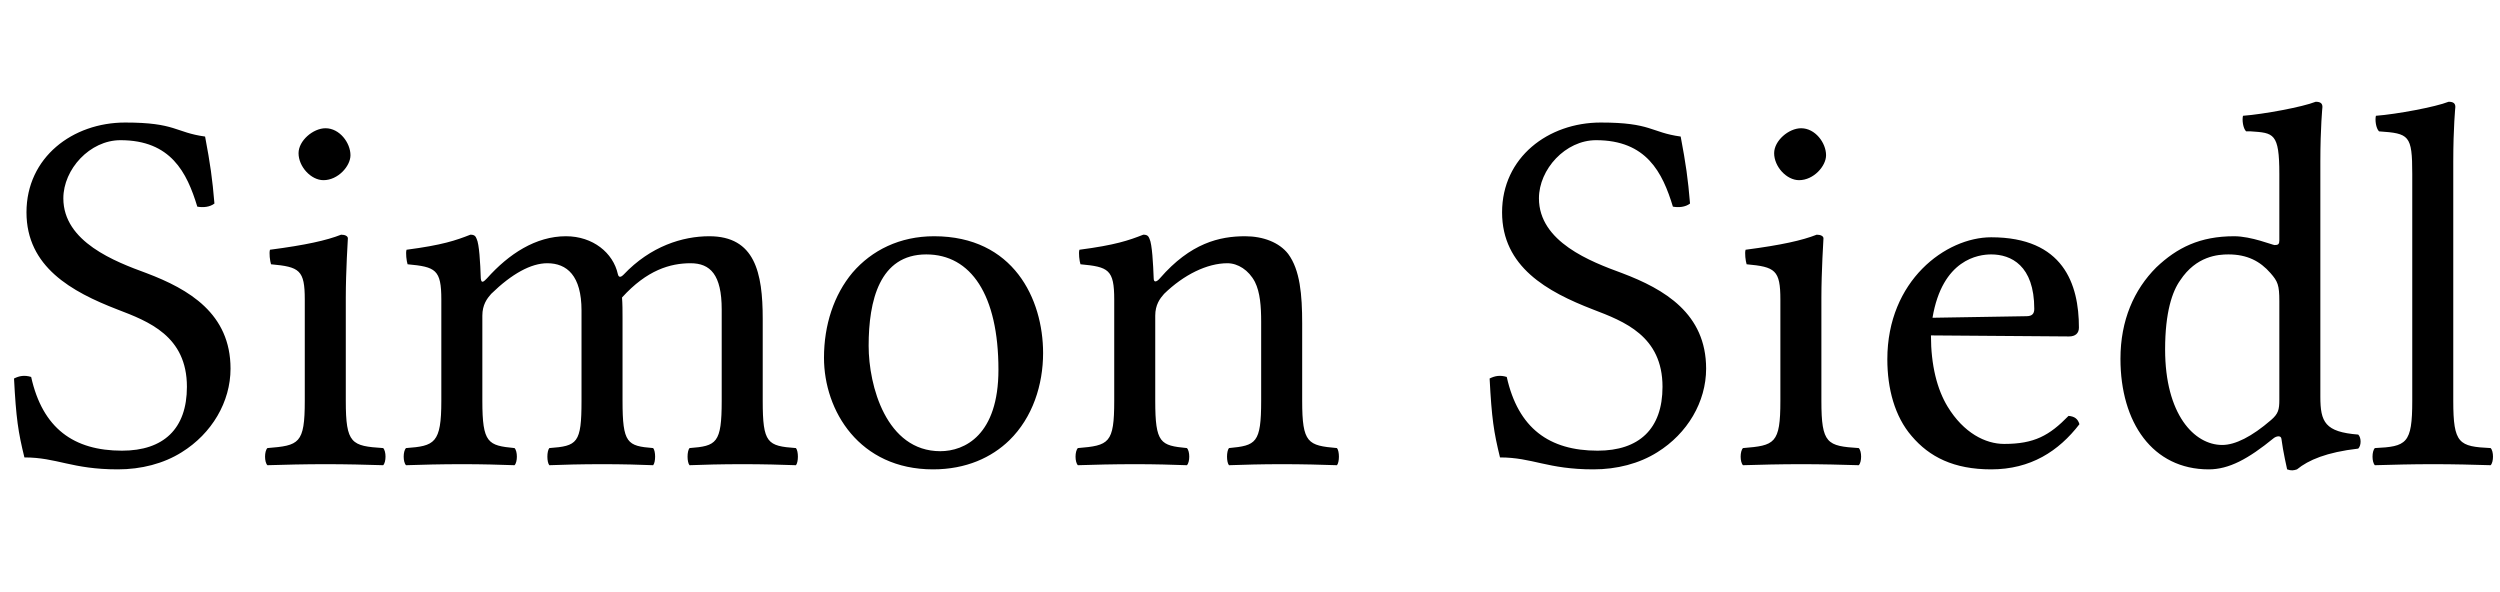
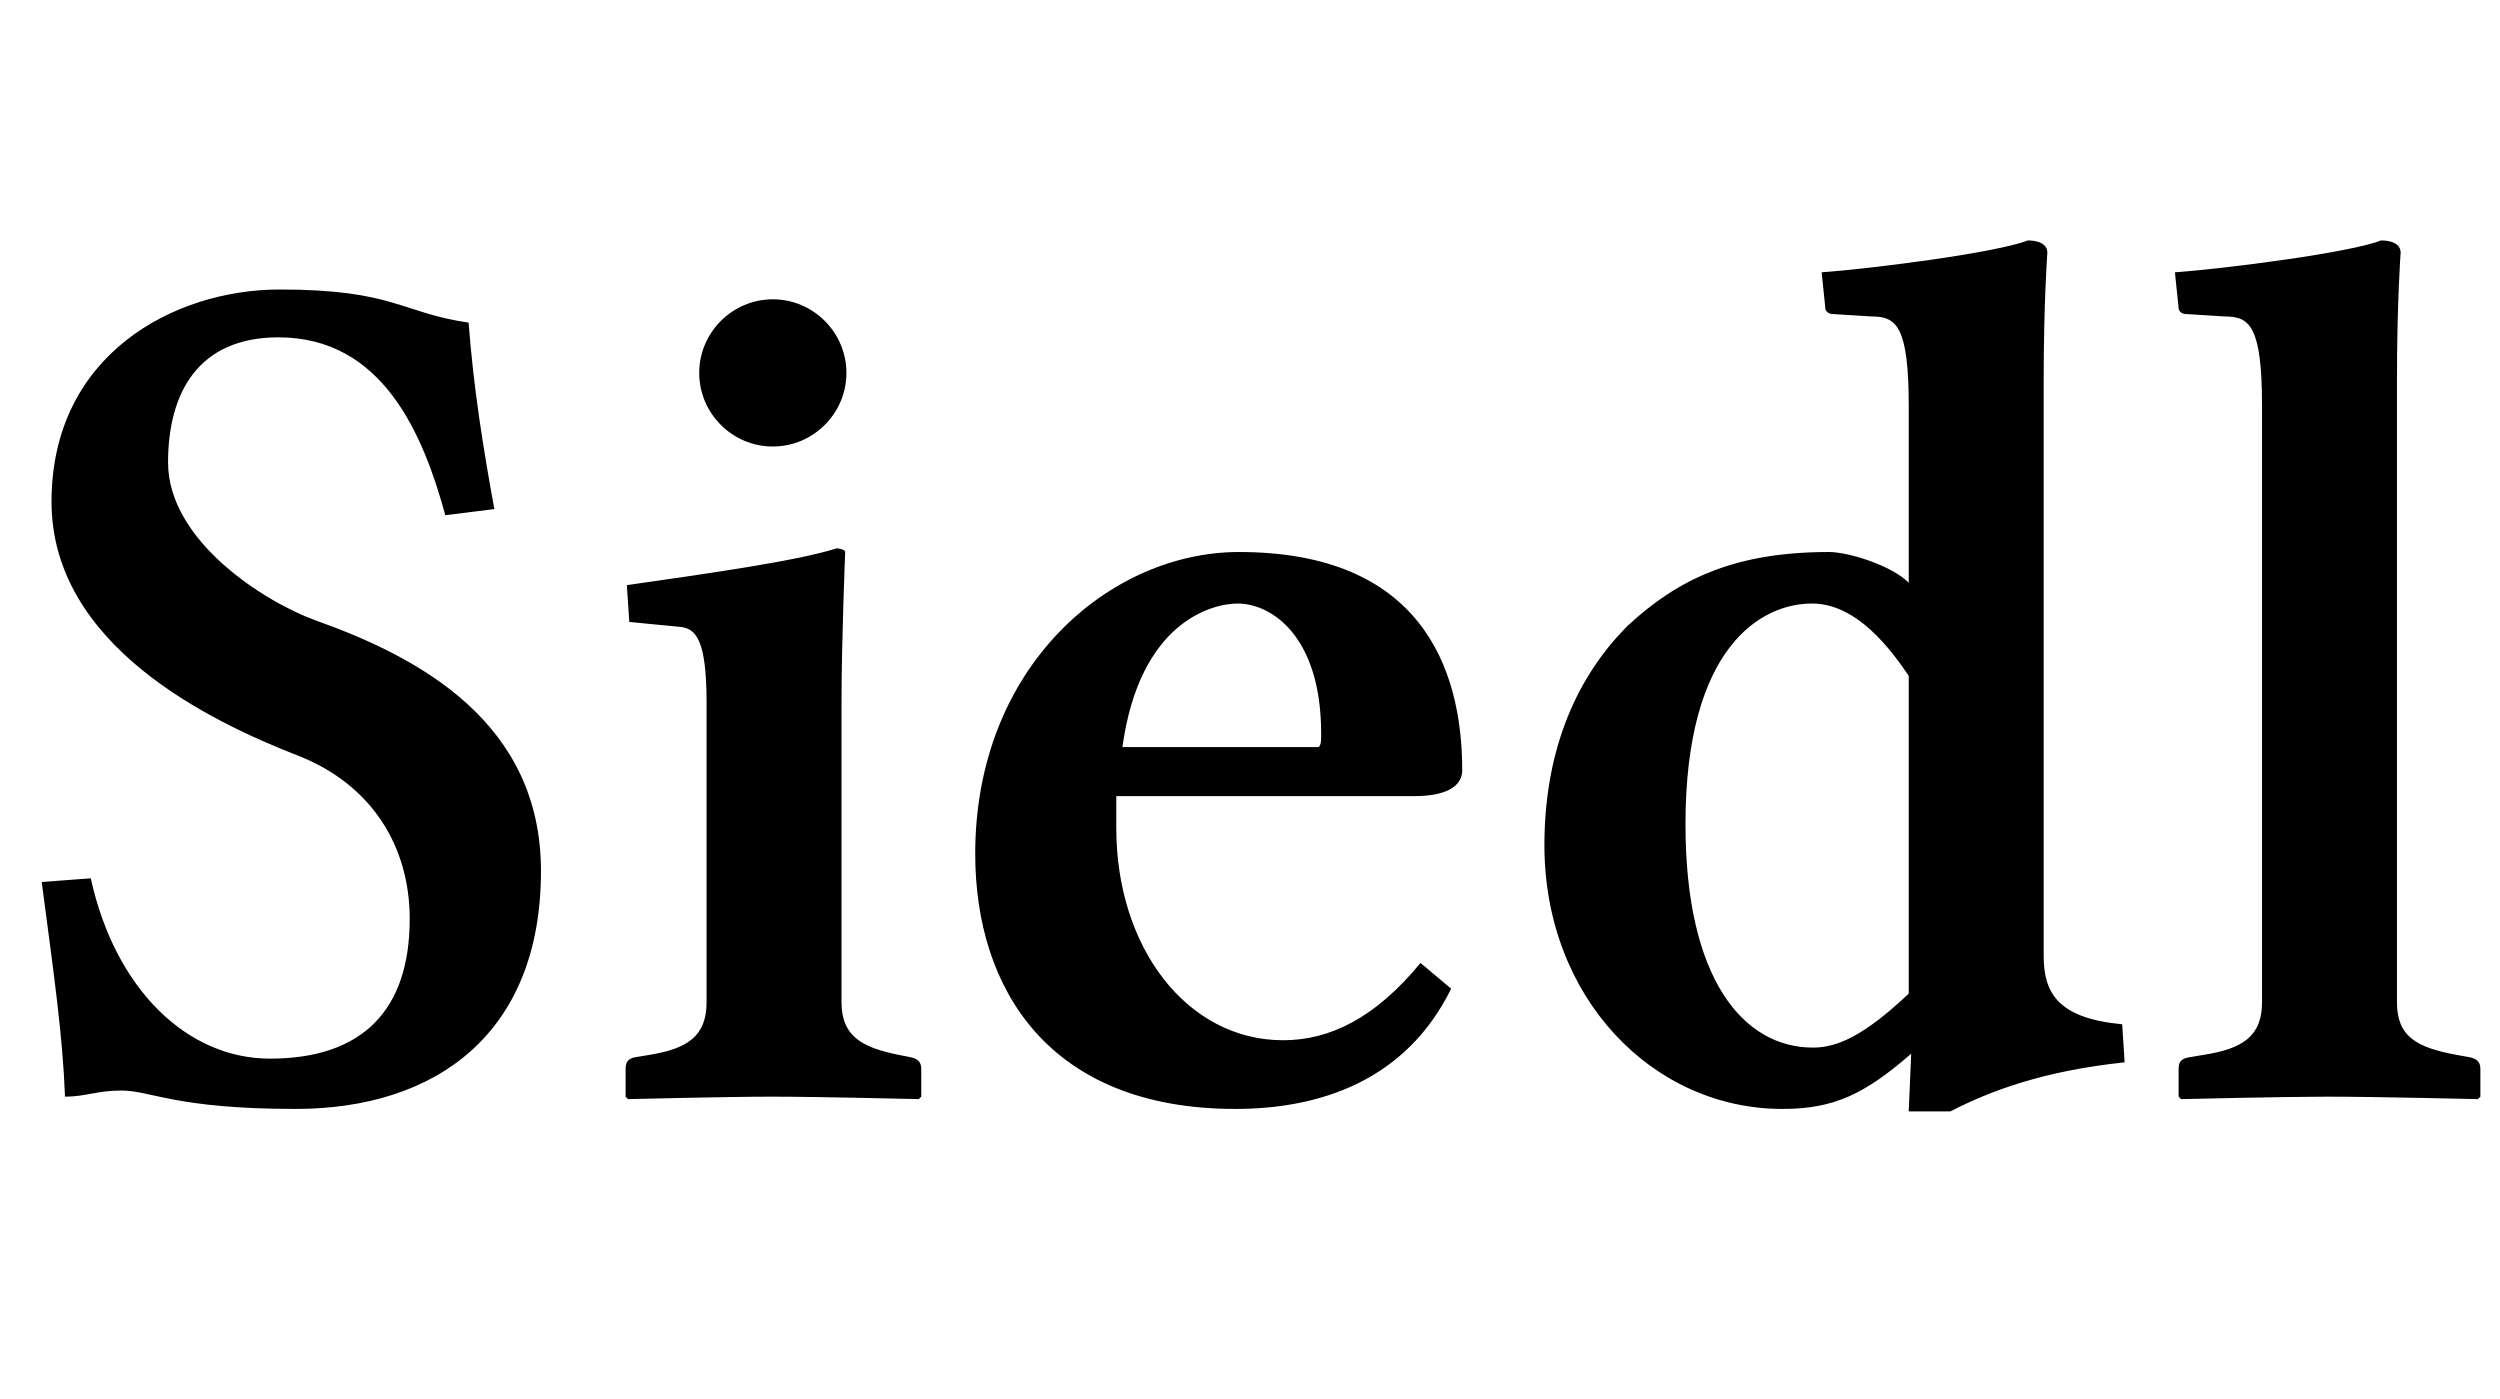
- <svg xmlns="http://www.w3.org/2000/svg" viewBox="0 0 4815 1140">
-   <path fill="currentColor" d="M395 263C337 255 339 236 241 236C140 236 51 303 51 409C51 514 138 562 226 596C286 619 360 647 360 745C360 826 315 868 235 868C142 868 82 825 60 726C47 722 37 724 27 729C31 806 35 832 47 881C110 881 138 904 227 904C272 904 315 893 350 871C408 835 444 774 444 710C444 604 364 557 282 526C222 504 122 466 122 382C122 326 173 270 232 270C329 270 360 332 380 398C391 400 404 399 413 392C409 344 405 316 395 263Z M666 772V573C666 523 670 459 670 459C670 455 665 452 657 452C629 463 589 472 520 481C518 487 520 503 522 509C577 514 587 520 587 577V772C587 855 576 858 515 863C509 869 509 890 515 896C548 895 587 894 627 894C667 894 705 895 738 896C744 890 744 869 738 863C677 859 666 855 666 772ZM575 295C575 321 599 347 623 347C651 347 675 320 675 299C675 275 654 247 627 247C603 247 575 271 575 295Z M926 536C925 506 923 470 918 460C916 455 914 452 906 452C878 463 852 472 783 481C781 487 783 503 785 509C839 514 850 519 850 577V772C850 854 837 859 782 863C776 869 776 890 782 896C812 895 850 894 890 894C930 894 961 895 991 896C997 890 997 869 991 863C940 858 929 854 929 772V608C929 587 938 575 946 566C986 527 1023 507 1054 507C1092 507 1120 531 1120 598V772C1120 854 1112 859 1058 863C1053 869 1053 890 1058 896C1083 895 1120 894 1160 894C1200 894 1233 895 1258 896C1263 890 1263 869 1258 863C1208 859 1199 854 1199 772V613C1199 599 1199 585 1198 573C1246 520 1291 507 1330 507C1368 507 1390 529 1390 596V772C1390 854 1380 859 1328 863C1323 869 1323 890 1328 896C1353 895 1390 894 1430 894C1470 894 1505 895 1533 896C1538 890 1538 869 1533 863C1478 859 1469 854 1469 772V614C1469 525 1454 455 1366 455C1315 455 1253 474 1201 529C1198 532 1192 537 1190 528C1181 487 1142 455 1090 455C1032 455 980 489 938 536C933 541 927 548 926 536Z M1587 689C1587 791 1655 904 1797 904C1861 904 1910 881 1944 848C1989 804 2009 741 2009 680C2009 576 1952 455 1799 455C1733 455 1679 482 1642 525C1606 568 1587 626 1587 689ZM1784 490C1870 490 1923 568 1923 712C1923 838 1858 869 1811 869C1707 869 1673 743 1673 666C1673 579 1694 490 1784 490Z M2234 536C2228 543 2222 545 2222 536C2221 509 2219 470 2214 460C2212 455 2210 452 2202 452C2174 463 2148 472 2079 481C2077 487 2079 503 2081 509C2135 514 2146 519 2146 577V772C2146 854 2136 858 2076 863C2070 869 2070 890 2076 896C2106 895 2146 894 2186 894C2226 894 2256 895 2286 896C2292 890 2292 869 2286 863C2235 858 2225 854 2225 772V608C2225 587 2234 575 2242 566C2280 529 2325 507 2364 507C2384 507 2405 520 2417 543C2427 563 2429 590 2429 620V772C2429 854 2419 858 2367 863C2362 869 2362 890 2367 896C2397 895 2429 894 2469 894C2509 894 2545 895 2575 896C2580 890 2580 869 2575 863C2519 858 2508 854 2508 772V623C2508 568 2504 520 2481 489C2464 467 2433 455 2398 455C2349 455 2293 468 2234 536Z M3237 263C3179 255 3181 236 3083 236C2982 236 2893 303 2893 409C2893 514 2980 562 3068 596C3128 619 3202 647 3202 745C3202 826 3157 868 3077 868C2984 868 2924 825 2902 726C2889 722 2879 724 2869 729C2873 806 2877 832 2889 881C2952 881 2980 904 3069 904C3114 904 3157 893 3192 871C3250 835 3286 774 3286 710C3286 604 3206 557 3124 526C3064 504 2964 466 2964 382C2964 326 3015 270 3074 270C3171 270 3202 332 3222 398C3233 400 3246 399 3255 392C3251 344 3247 316 3237 263Z M3508 772V573C3508 523 3512 459 3512 459C3512 455 3507 452 3499 452C3471 463 3431 472 3362 481C3360 487 3362 503 3364 509C3419 514 3429 520 3429 577V772C3429 855 3418 858 3357 863C3351 869 3351 890 3357 896C3390 895 3429 894 3469 894C3509 894 3547 895 3580 896C3586 890 3586 869 3580 863C3519 859 3508 855 3508 772ZM3417 295C3417 321 3441 347 3465 347C3493 347 3517 320 3517 299C3517 275 3496 247 3469 247C3445 247 3417 271 3417 295Z M3984 801C3947 839 3918 855 3860 855C3824 855 3782 834 3751 783C3731 750 3719 704 3719 646L3985 648C3997 648 4004 642 4004 631C4004 547 3974 457 3835 457C3748 457 3635 540 3635 692C3635 748 3649 802 3682 840C3716 880 3763 904 3835 904C3911 904 3965 869 4005 817C4002 807 3996 802 3984 801ZM3722 612C3741 499 3811 490 3835 490C3873 490 3918 511 3918 595C3918 604 3914 609 3903 609Z M4379 844C4384 840 4393 838 4394 845C4397 869 4405 904 4405 904C4413 907 4418 906 4424 904C4446 886 4481 871 4542 864C4548 858 4548 843 4542 837C4478 832 4469 813 4469 764V311C4469 246 4473 206 4473 206C4473 199 4469 196 4460 196C4435 206 4360 220 4320 223C4318 231 4320 247 4326 253C4329 253 4332 253 4335 253C4379 256 4390 256 4390 335V463C4390 470 4388 472 4381 472C4377 472 4336 455 4303 455C4237 455 4193 477 4153 515C4110 558 4084 617 4084 691C4084 814 4146 904 4254 904C4293 904 4330 884 4379 844ZM4390 770C4390 789 4388 797 4374 809C4337 841 4305 857 4280 857C4226 857 4170 798 4170 673C4170 601 4184 561 4199 540C4230 493 4272 490 4292 490C4328 490 4353 503 4373 526C4387 542 4390 549 4390 580Z M4646 772C4646 855 4635 860 4574 863C4568 869 4568 890 4574 896C4609 895 4646 894 4686 894C4726 894 4764 895 4797 896C4803 890 4803 869 4797 863C4736 860 4725 855 4725 772V311C4725 246 4729 206 4729 206C4729 199 4725 196 4716 196C4691 206 4616 220 4576 223C4574 231 4576 247 4582 253C4640 257 4646 260 4646 335Z" />
+ <svg xmlns="http://www.w3.org/2000/svg" viewBox="0 0 2038 1140">
+   <path fill="currentColor" d="M382 263C327 255 321 236 228 236C142 236 42 289 42 409C42 526 171 588 243 616C304 640 334 691 334 749C334 823 296 863 220 863C153 863 94 807 74 716L34 719C44 795 51 843 53 894C70 894 79 889 99 889C123 889 143 904 241 904C355 904 441 843 441 710C441 589 342 536 258 506C216 491 137 441 137 377C137 321 161 275 227 275C312 275 345 354 363 420L403 415C394 366 386 316 382 263Z M686 573C686 523 689 450 689 450C689 448 684 447 682 447C651 457 581 467 511 477L513 507L554 511C568 512 576 523 576 573V817C576 845 560 855 529 860L517 862C513 863 510 865 510 871V894L512 896C512 896 593 894 629 894C668 894 749 896 749 896L751 894V871C751 865 747 863 743 862L733 860C703 854 686 845 686 817ZM570 304C570 337 597 364 630 364C663 364 690 337 690 304C690 271 663 244 630 244C597 244 570 271 570 304Z M1158 785C1121 830 1084 848 1046 848C968 848 910 773 910 675V649H1153C1177 649 1192 642 1192 628C1192 543 1157 450 1010 450C905 450 795 543 795 696C795 806 855 904 1007 904C1076 904 1146 881 1183 806ZM915 609C929 507 988 492 1009 492C1036 492 1077 518 1077 598C1077 604 1077 607 1075 609Z M1666 311C1666 246 1669 206 1669 206C1669 199 1662 196 1653 196C1628 206 1526 219 1485 222L1488 251C1488 254 1491 256 1494 256L1526 258C1546 258 1556 266 1556 331V475C1542 461 1507 450 1491 450C1414 450 1368 472 1327 510C1281 556 1259 618 1259 689C1259 813 1347 904 1453 904C1495 904 1520 892 1558 859L1556 906H1590C1623 889 1666 873 1732 866L1730 835C1677 830 1666 809 1666 779ZM1556 551V810C1520 844 1498 854 1478 854C1421 854 1374 798 1374 672C1374 527 1436 492 1477 492C1508 492 1534 518 1556 551Z M1844 331V817C1844 845 1828 855 1796 860L1784 862C1779 863 1776 865 1776 871V894L1778 896C1778 896 1862 894 1897 894C1936 894 2020 896 2020 896L2022 894V871C2022 865 2018 863 2014 862L2003 860C1970 854 1954 845 1954 817V311C1954 246 1957 206 1957 206C1957 199 1950 196 1941 196C1916 206 1814 219 1773 222L1776 251C1776 254 1779 256 1782 256L1814 258C1834 258 1844 266 1844 331Z" />
</svg>
